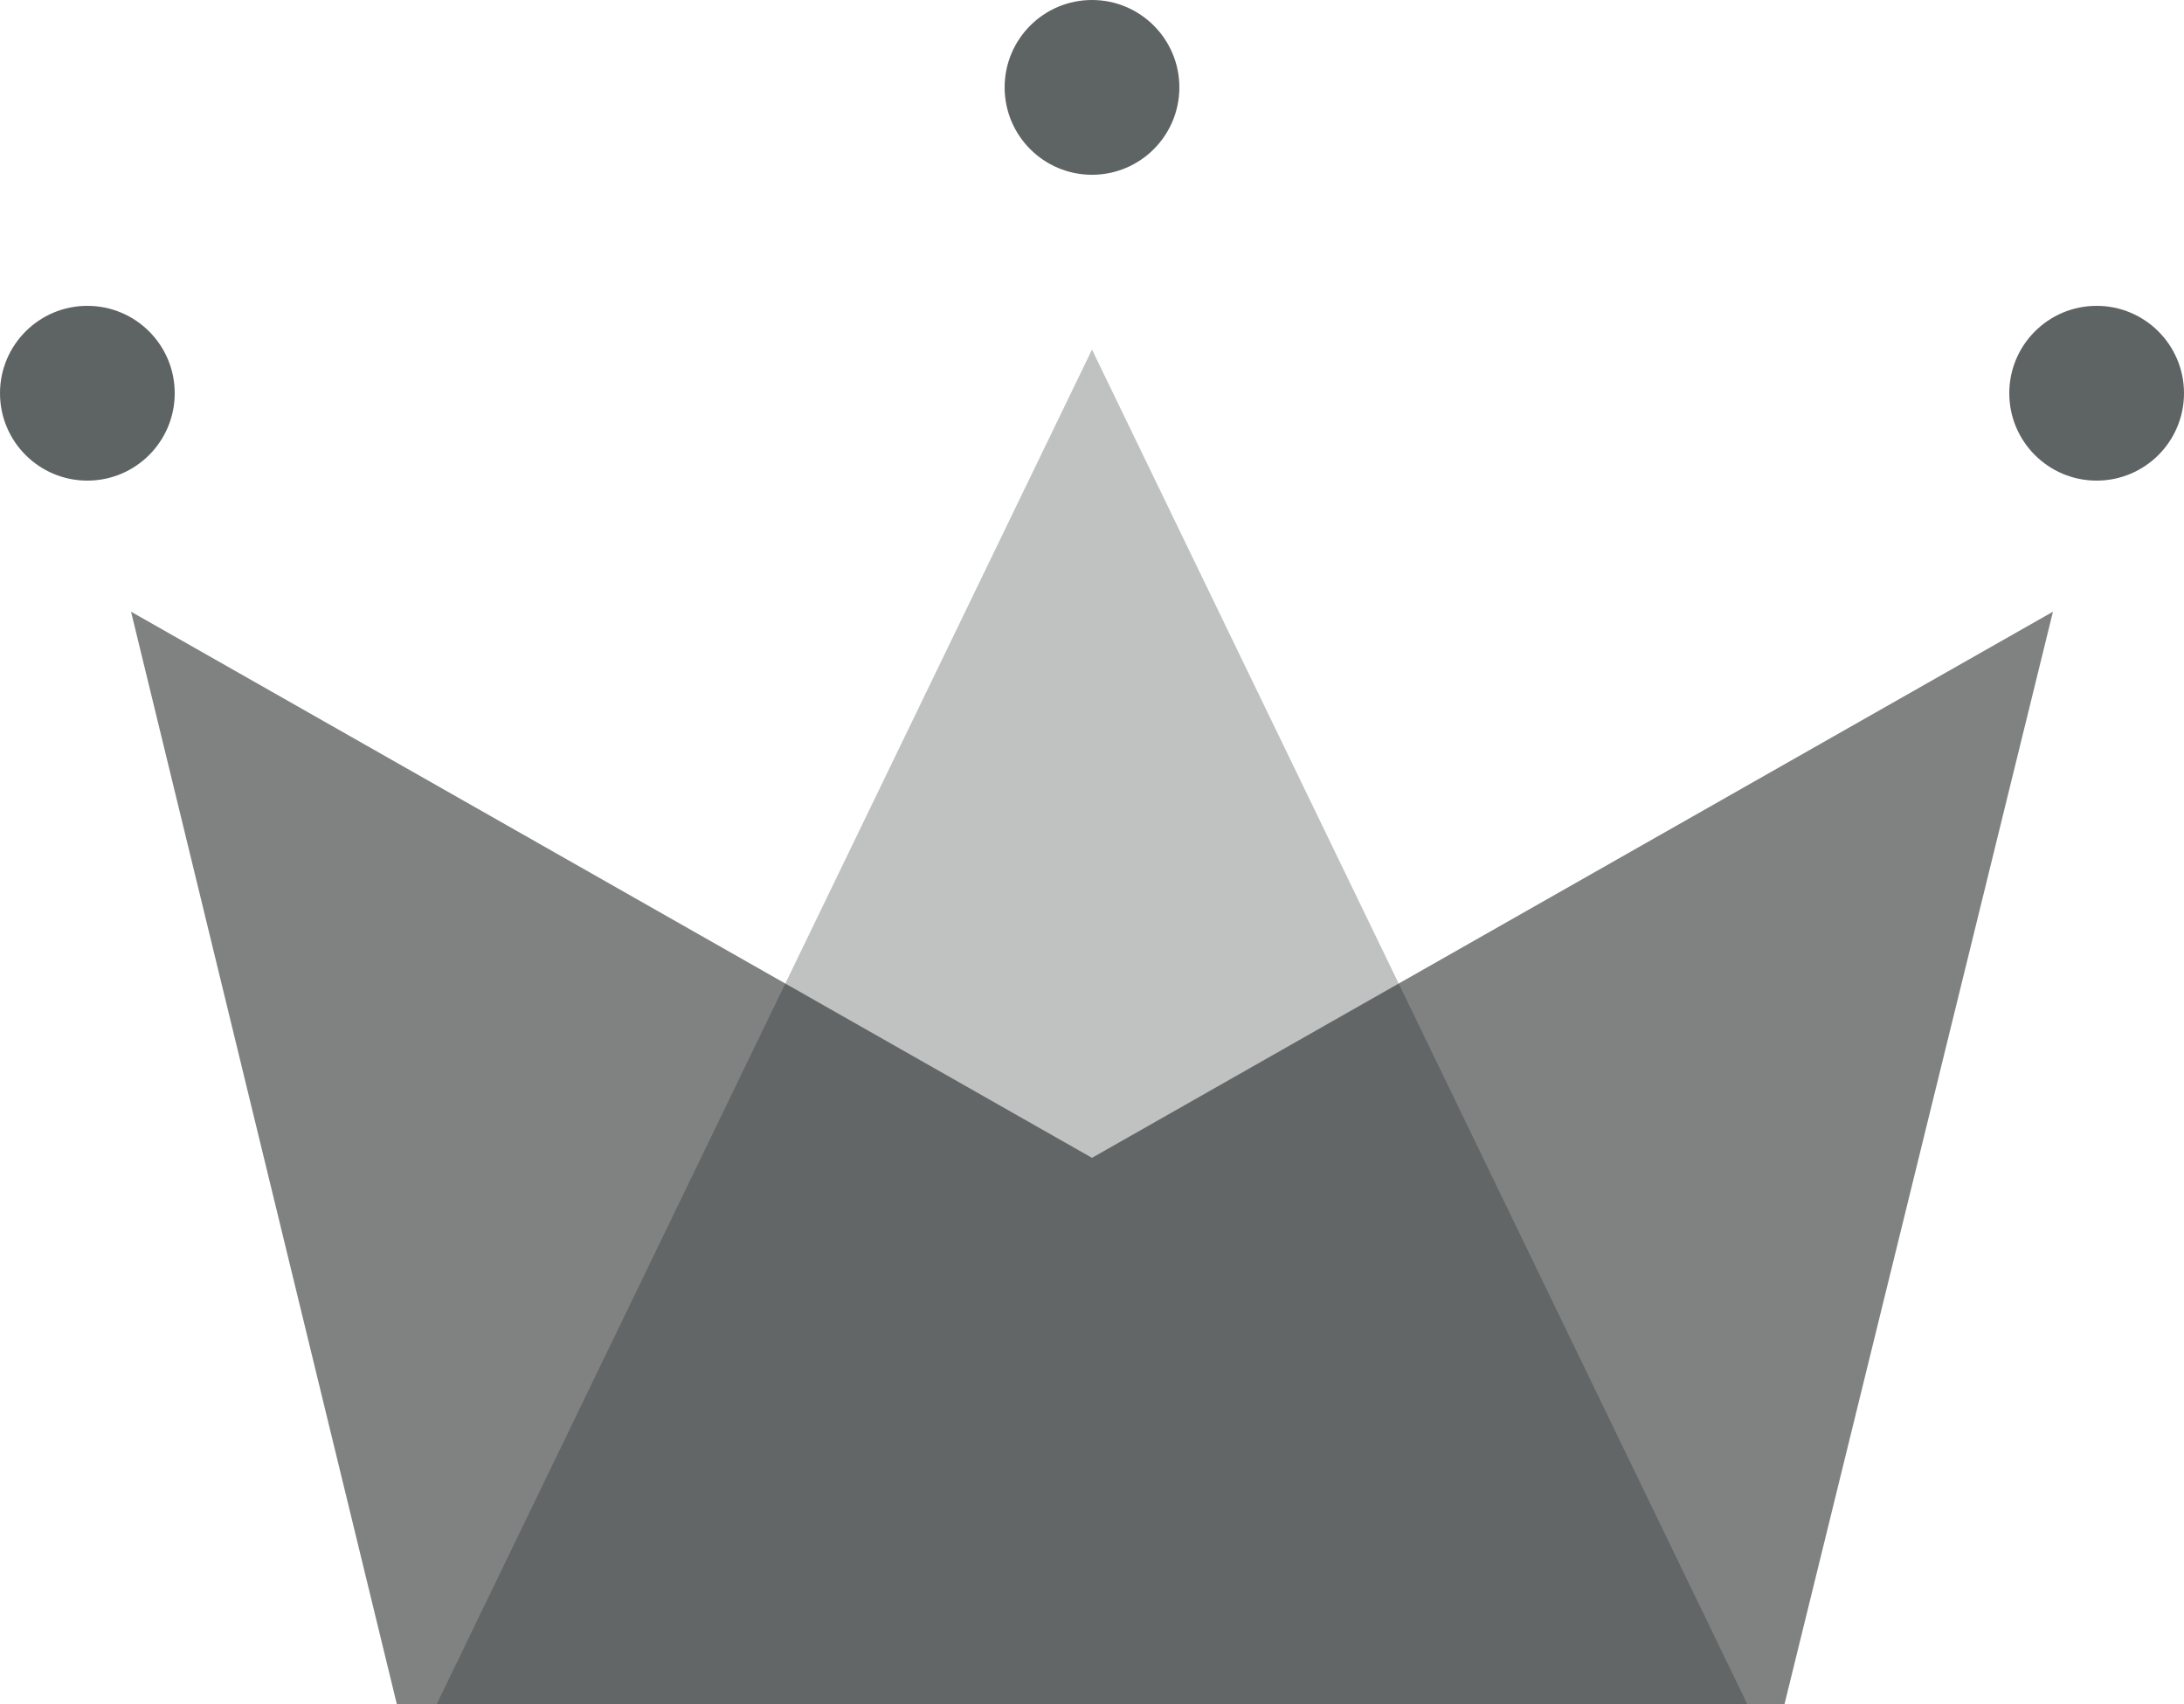
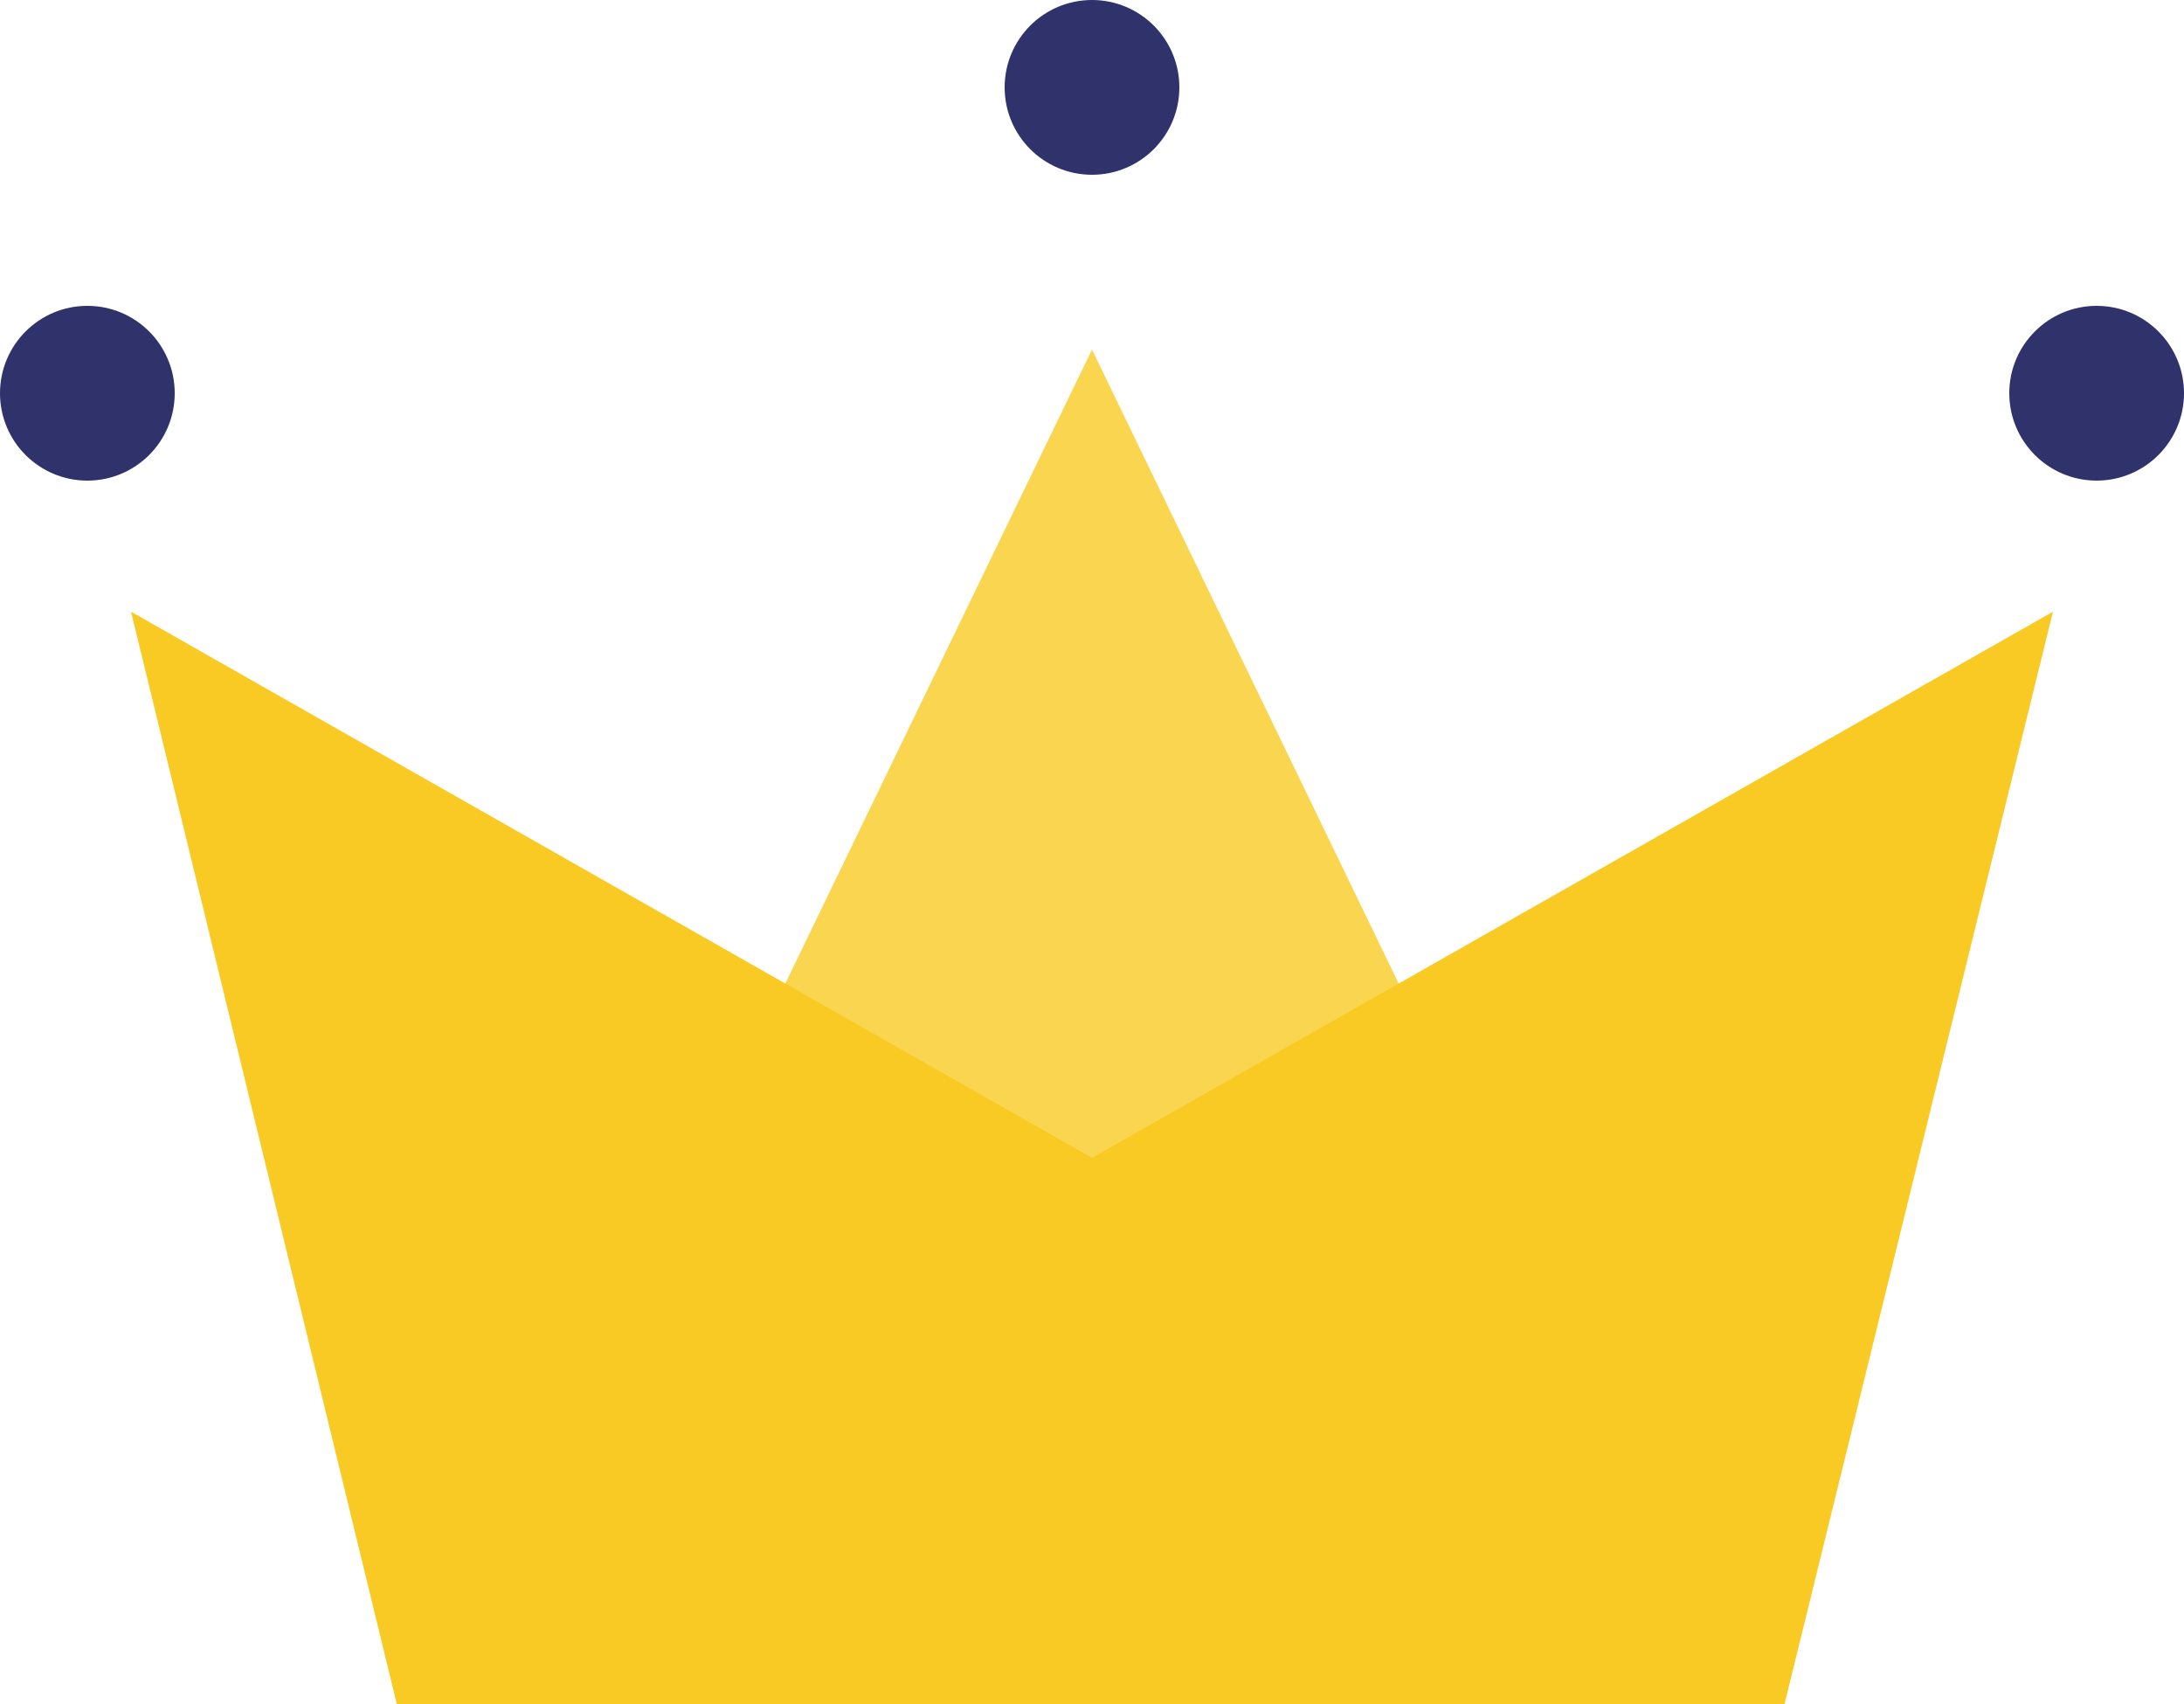
<svg xmlns="http://www.w3.org/2000/svg" width="50px" height="39px" viewBox="0 0 50 39" version="1.1">
  <g id="WiP" stroke="none" stroke-width="1" fill="none" fill-rule="evenodd">
    <g id="Artboard" transform="translate(-90, -38)">
      <g id="Group" transform="translate(90, 38)">
-         <polygon id="Rectangle" fill="#808282" points="3 14 25 26.5 47 14 40.855 39 9.084 39" />
-         <polygon id="Triangle" fill-opacity="0.263" fill="#101A1A" points="25 8 40 39 10 39" />
-         <circle id="Oval" fill="#5E6363" cx="2" cy="9" r="2" />
-         <circle id="Oval" fill="#5E6363" cx="25" cy="2" r="2" />
-         <circle id="Oval" fill="#5E6363" cx="48" cy="9" r="2" />
+         <polygon id="Rectangle" fill="#f9ca24" points="3 14 25 26.5 47 14 40.855 39 9.084 39" />
+         <polygon id="Triangle" fill-opacity="0.8" fill="#f9ca24" points="25 8 40 39 10 39" />
+         <circle id="Oval" fill="#30336b" cx="2" cy="9" r="2" />
+         <circle id="Oval" fill="#30336b" cx="25" cy="2" r="2" />
+         <circle id="Oval" fill="#30336b" cx="48" cy="9" r="2" />
      </g>
    </g>
  </g>
</svg>
